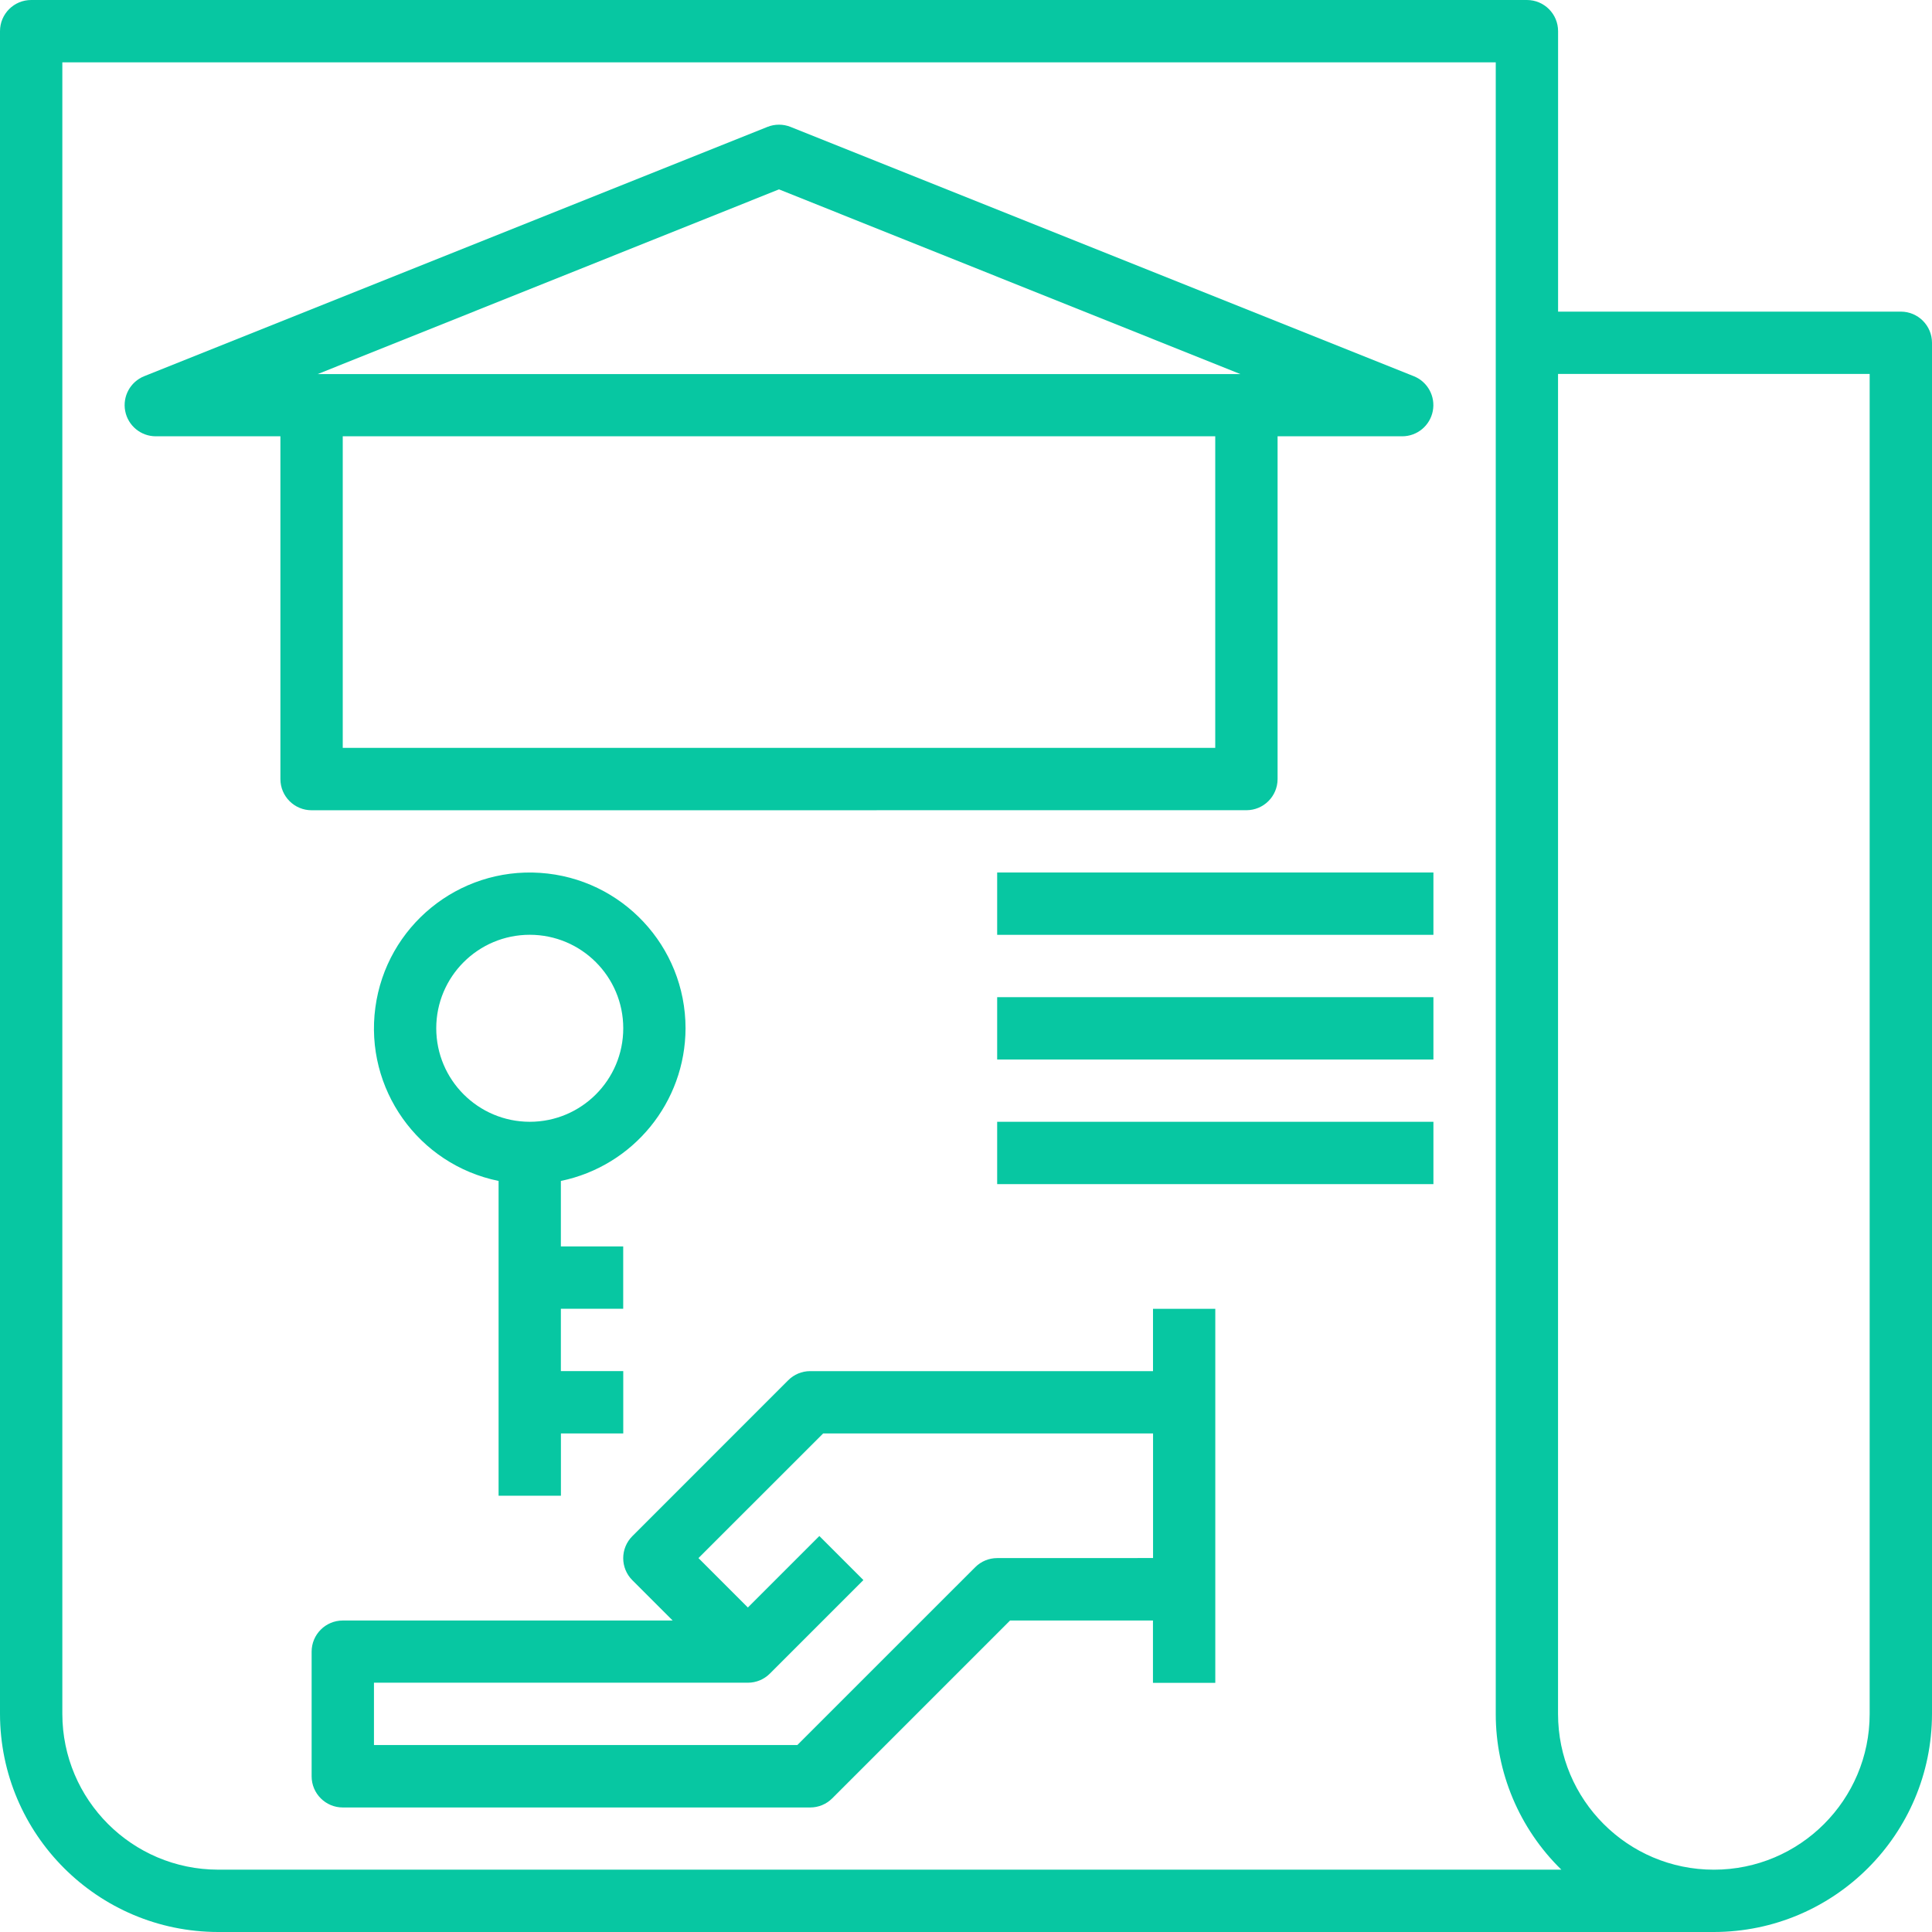
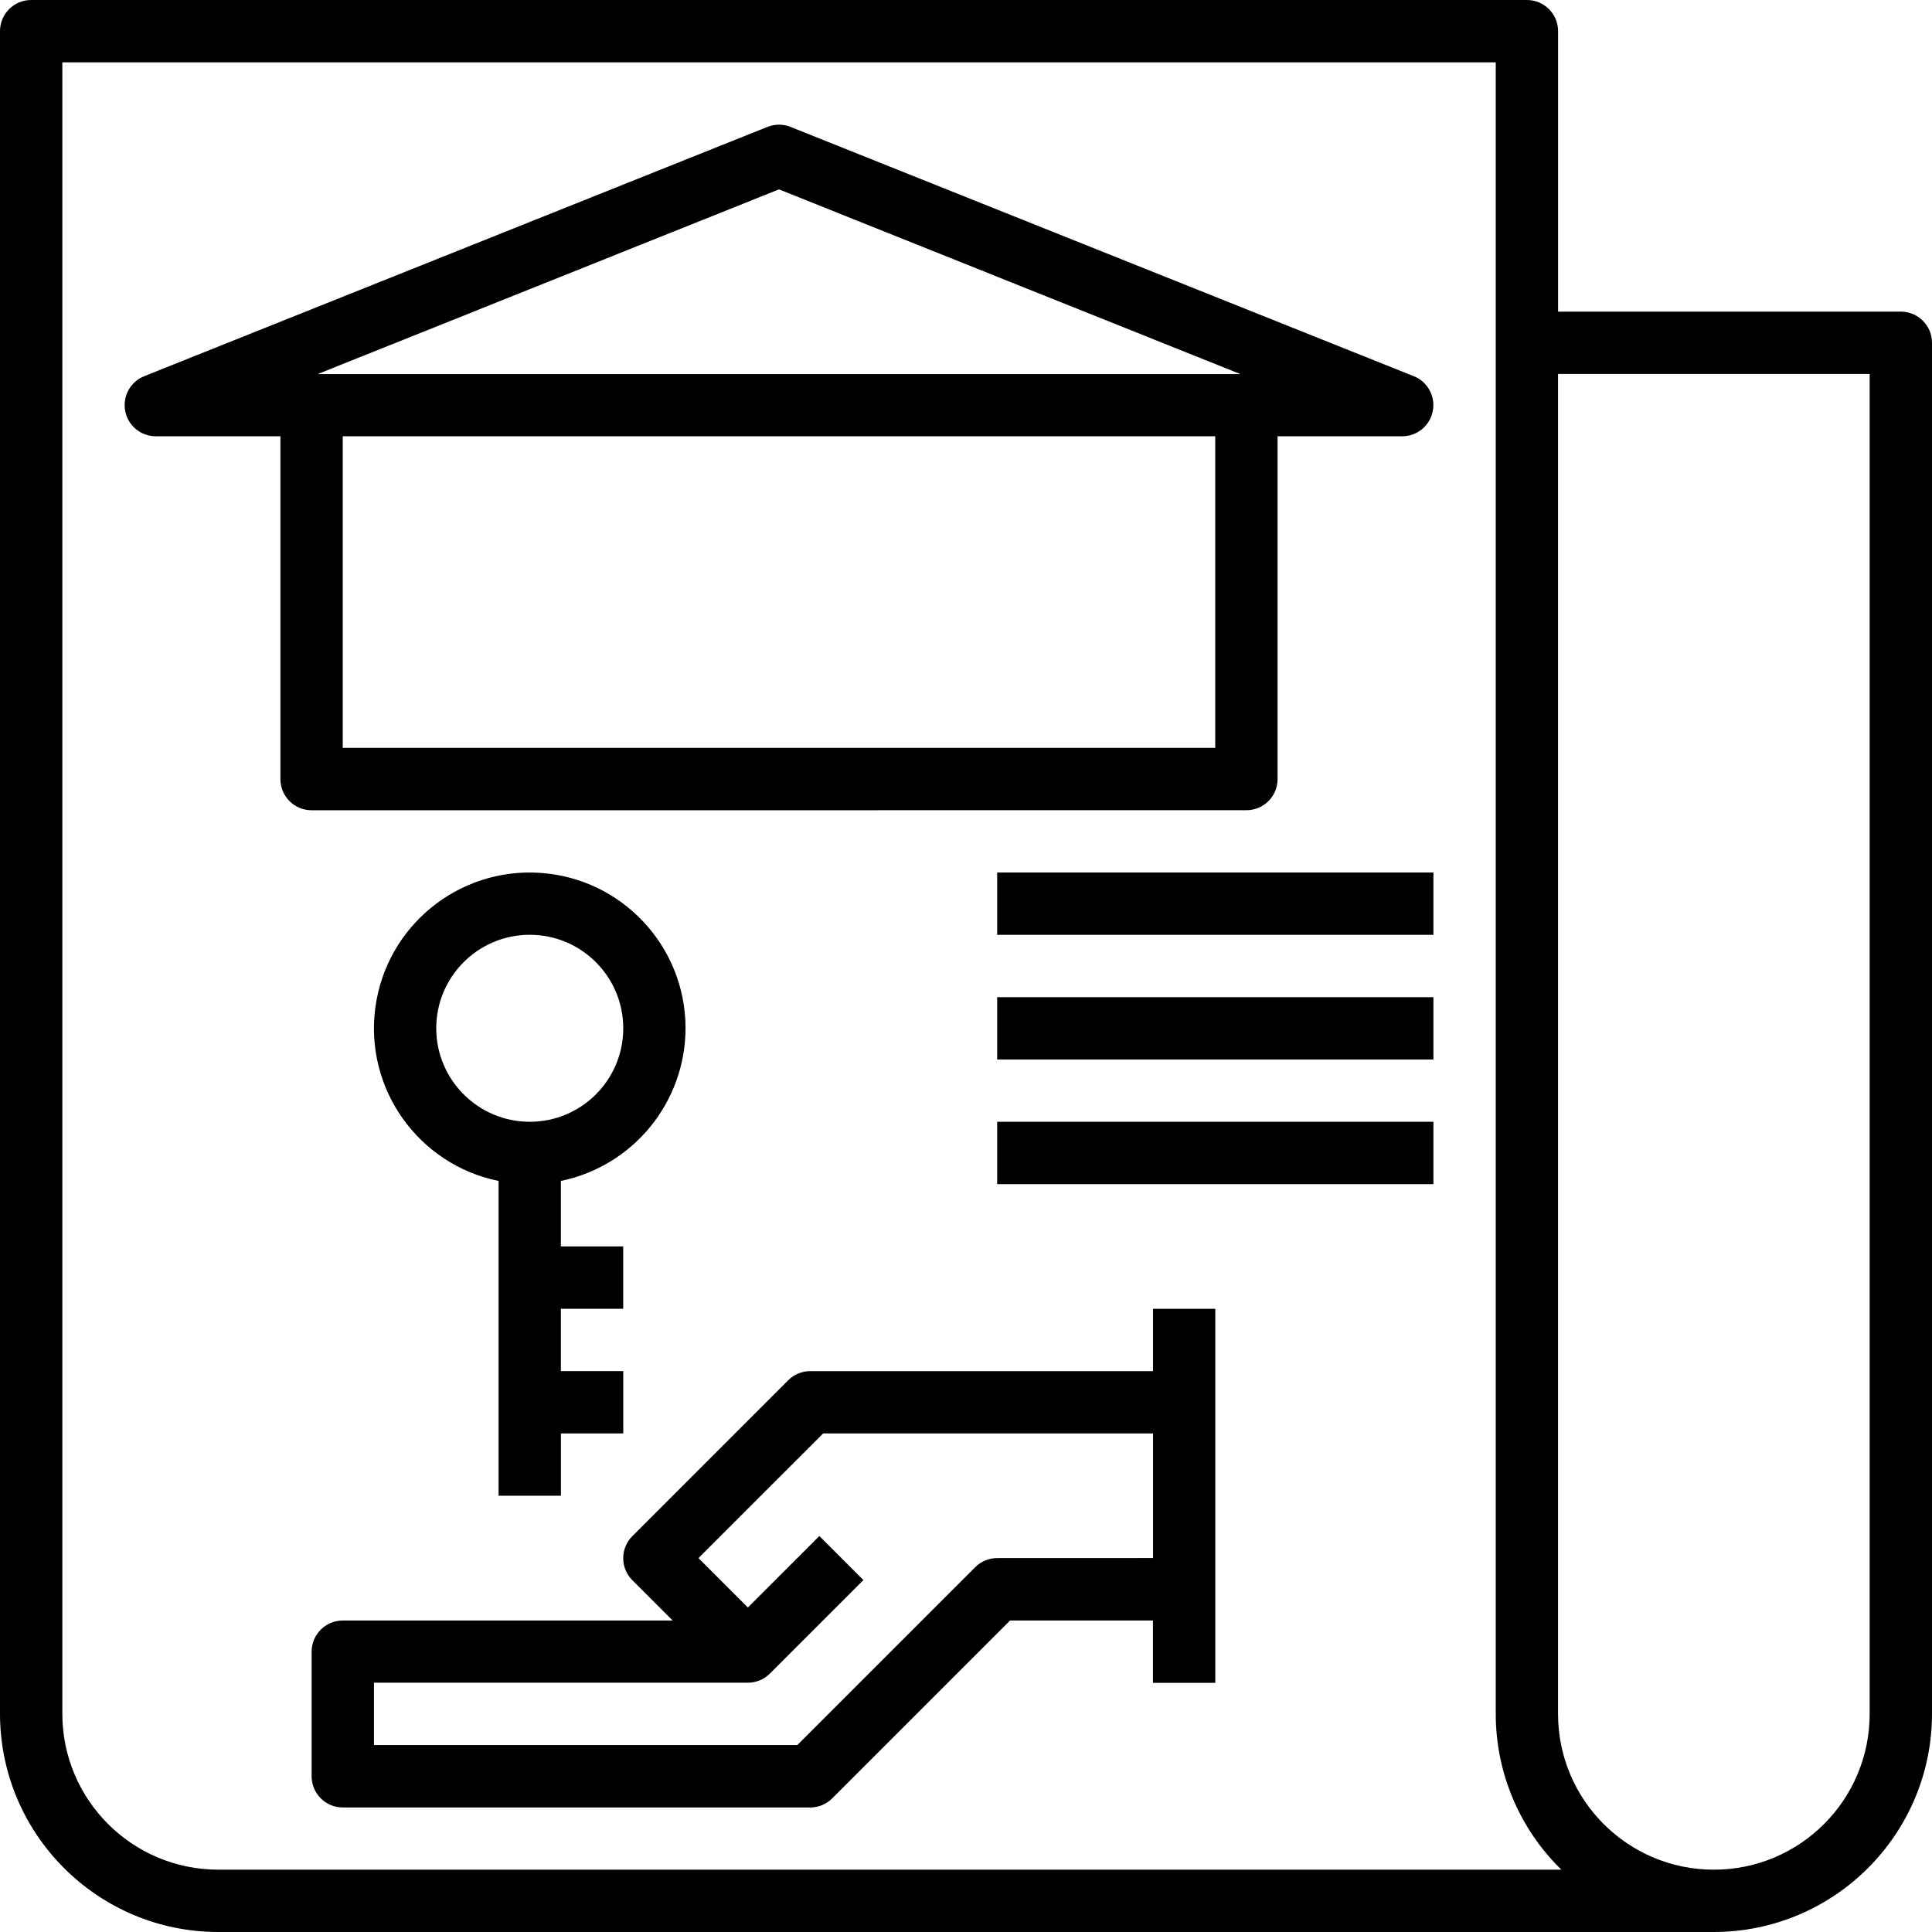
<svg xmlns="http://www.w3.org/2000/svg" width="40.788" height="40.788">
  <defs>
    <style>
            .cls-1{fill:#07c7a2}
        </style>
  </defs>
  <g id="rental_1_" data-name="rental (1)" transform="translate(-1 -1)">
-     <path id="Path_5453" data-name="Path 5453" class="cls-1" d="M41.13 7.579h-7.236V1.658A.658.658 0 0 0 33.236 1H1.658A.658.658 0 0 0 1 1.658v35.525a4.611 4.611 0 0 0 4.605 4.605h31.578a4.611 4.611 0 0 0 4.605-4.605V8.237a.658.658 0 0 0-.658-.658zM5.605 40.472a3.293 3.293 0 0 1-3.289-3.289V2.316h30.262v34.867a4.592 4.592 0 0 0 1.385 3.289zm34.867-3.289a3.289 3.289 0 0 1-6.579 0V8.894h6.579z" />
-     <path id="Path_5454" data-name="Path 5454" class="cls-1" d="M33 29h9.21v1.316H33z" transform="translate(-10.948 -9.58)" />
-     <path id="Path_5455" data-name="Path 5455" class="cls-1" d="M33 33h9.21v1.316H33z" transform="translate(-10.948 -10.948)" />
-     <path id="Path_5456" data-name="Path 5456" class="cls-1" d="M33 37h9.21v1.316H33z" transform="translate(-10.948 -12.317)" />
-     <path id="Path_5457" data-name="Path 5457" class="cls-1" d="M28.683 19.473a.658.658 0 0 0 .658-.658v-7.236h2.631a.658.658 0 0 0 .244-1.269L19.059 5.047a.659.659 0 0 0-.488 0L5.414 10.31a.658.658 0 0 0 .244 1.269h2.631v7.237a.658.658 0 0 0 .658.658zM18.815 6.366l9.742 3.9H9.074zm9.21 5.212v6.579H9.605v-6.578z" transform="translate(-1.369 -1.368)" />
-     <path id="Path_5458" data-name="Path 5458" class="cls-1" d="M28.763 44.316h-7.237a.655.655 0 0 0-.465.193l-3.29 3.291a.657.657 0 0 0 0 .93l.851.851h-6.964a.658.658 0 0 0-.658.658v2.631a.658.658 0 0 0 .658.658h9.868a.655.655 0 0 0 .465-.193l3.754-3.754h3.017v1.316h1.316V43h-1.315zm-3.289 3.947a.655.655 0 0 0-.465.193l-3.755 3.754h-8.938v-1.316h7.894a.656.656 0 0 0 .465-.193l1.974-1.974-.93-.93-1.509 1.509-1.043-1.043 2.633-2.632h6.964v2.631z" transform="translate(-3.421 -14.369)" />
-     <path id="Path_5459" data-name="Path 5459" class="cls-1" d="M19.579 32.289a3.289 3.289 0 1 0-3.947 3.223v6.645h1.316v-1.315h1.316v-1.316h-1.317V38.21h1.316v-1.316h-1.316v-1.382a3.3 3.3 0 0 0 2.632-3.223zm-5.263 0a1.974 1.974 0 1 1 1.974 1.974 1.976 1.976 0 0 1-1.974-1.974z" transform="translate(-4.106 -9.58)" />
+     <path id="Path_5453" data-name="Path 5453" className="cls-1" d="M41.13 7.579h-7.236V1.658A.658.658 0 0 0 33.236 1H1.658A.658.658 0 0 0 1 1.658v35.525a4.611 4.611 0 0 0 4.605 4.605h31.578a4.611 4.611 0 0 0 4.605-4.605V8.237a.658.658 0 0 0-.658-.658zM5.605 40.472a3.293 3.293 0 0 1-3.289-3.289V2.316h30.262v34.867a4.592 4.592 0 0 0 1.385 3.289zm34.867-3.289a3.289 3.289 0 0 1-6.579 0V8.894h6.579z" />
+     <path id="Path_5454" data-name="Path 5454" className="cls-1" d="M33 29h9.21v1.316H33z" transform="translate(-10.948 -9.58)" />
+     <path id="Path_5455" data-name="Path 5455" className="cls-1" d="M33 33h9.21v1.316H33z" transform="translate(-10.948 -10.948)" />
+     <path id="Path_5456" data-name="Path 5456" className="cls-1" d="M33 37h9.21v1.316H33z" transform="translate(-10.948 -12.317)" />
+     <path id="Path_5457" data-name="Path 5457" className="cls-1" d="M28.683 19.473a.658.658 0 0 0 .658-.658v-7.236h2.631a.658.658 0 0 0 .244-1.269L19.059 5.047a.659.659 0 0 0-.488 0L5.414 10.31a.658.658 0 0 0 .244 1.269h2.631v7.237a.658.658 0 0 0 .658.658zM18.815 6.366l9.742 3.9H9.074zm9.21 5.212v6.579H9.605v-6.578z" transform="translate(-1.369 -1.368)" />
+     <path id="Path_5458" data-name="Path 5458" className="cls-1" d="M28.763 44.316h-7.237a.655.655 0 0 0-.465.193l-3.29 3.291a.657.657 0 0 0 0 .93l.851.851h-6.964a.658.658 0 0 0-.658.658v2.631a.658.658 0 0 0 .658.658h9.868a.655.655 0 0 0 .465-.193l3.754-3.754h3.017v1.316h1.316V43h-1.315zm-3.289 3.947a.655.655 0 0 0-.465.193l-3.755 3.754h-8.938v-1.316h7.894a.656.656 0 0 0 .465-.193l1.974-1.974-.93-.93-1.509 1.509-1.043-1.043 2.633-2.632h6.964v2.631z" transform="translate(-3.421 -14.369)" />
+     <path id="Path_5459" data-name="Path 5459" className="cls-1" d="M19.579 32.289a3.289 3.289 0 1 0-3.947 3.223v6.645h1.316v-1.315h1.316v-1.316h-1.317V38.21h1.316v-1.316h-1.316v-1.382a3.3 3.3 0 0 0 2.632-3.223zm-5.263 0a1.974 1.974 0 1 1 1.974 1.974 1.976 1.976 0 0 1-1.974-1.974z" transform="translate(-4.106 -9.58)" />
  </g>
</svg>
